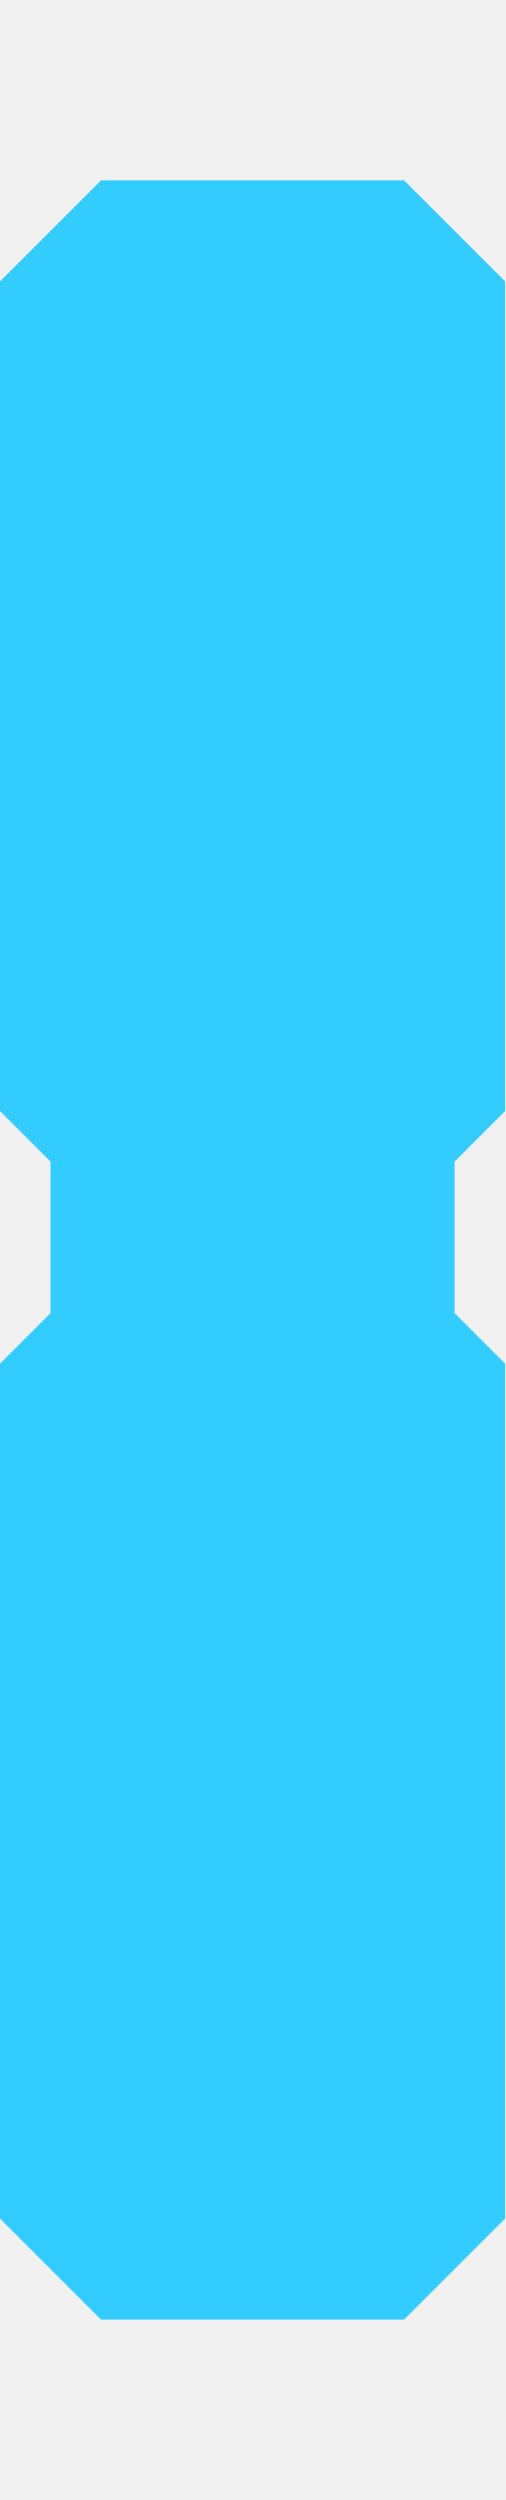
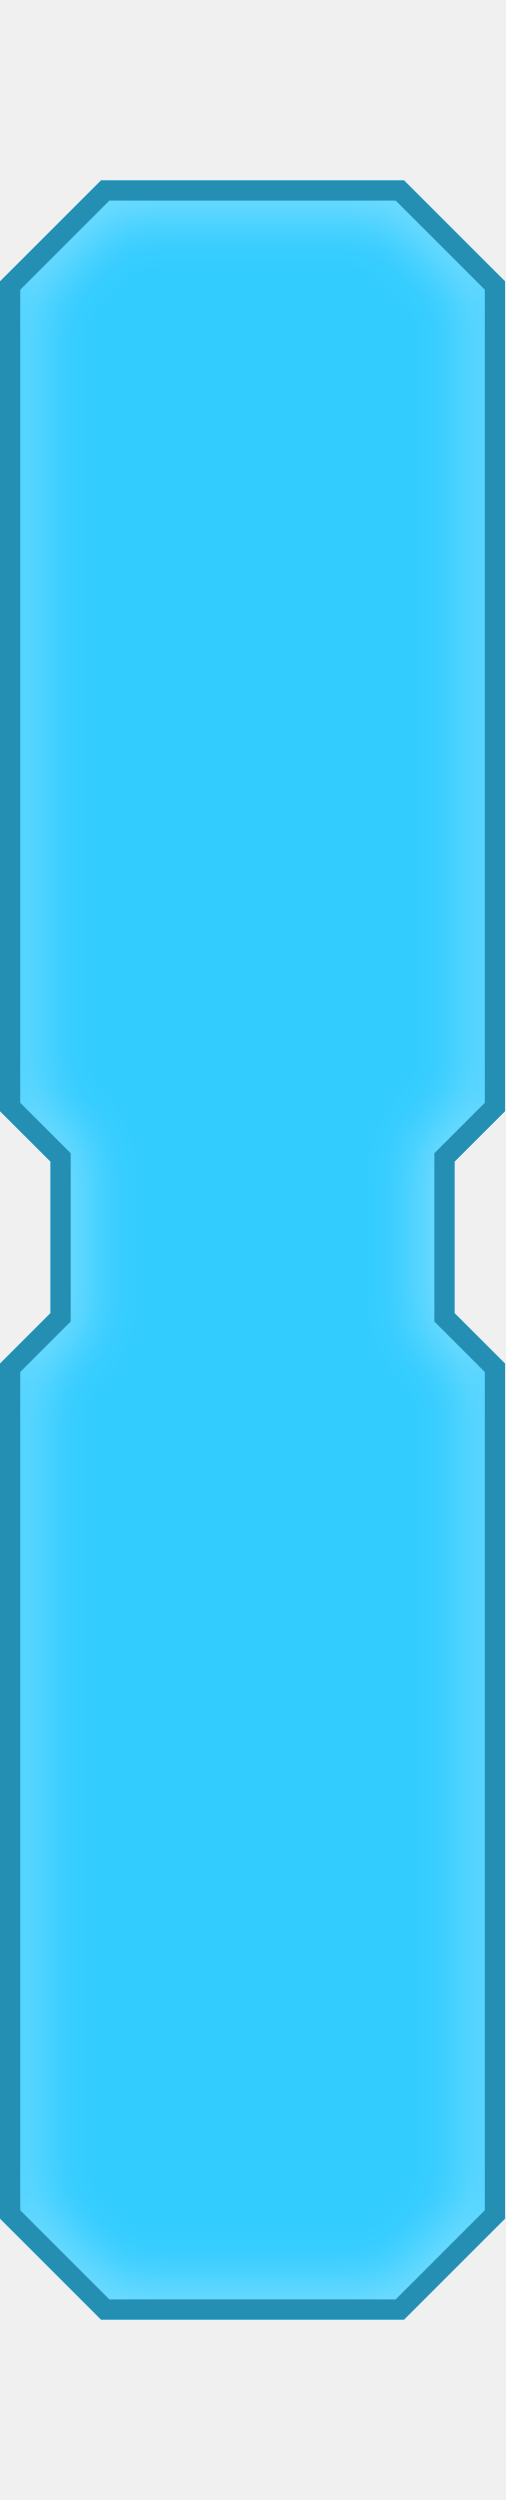
<svg xmlns="http://www.w3.org/2000/svg" viewBox="0 0 20 99" preserveAspectRatio="none">
-   <path d="M4 7.144H16L20 11.144V44L18 46V52L20 54V87.856L16 91.856H4L0 87.856V54L2 52V46L0 44V11.144L4 7.144Z" fill="#33ccff" />
+   <defs>
+     <path id="shape" d="M4 7.144H16L20 11.144V44L18 46V52L20 54V87.856L16 91.856H4L0 87.856V54L2 52V46L0 44V11.144L4 7.144Z" />
+     <clipPath id="inside">
+       <use href="#shape" />
+     </clipPath>
+     <filter id="inner-glow" x="-50%" y="-20%" width="200%" height="140%">
+       <feGaussianBlur stdDeviation="1" />
+     </filter>
+   </defs>
+   <use href="#shape" fill="#33ccff" />
+   <g clip-path="url(#inside)">
+     <use href="#shape" fill="none" stroke="#fff" stroke-width="3" stroke-opacity=".32" filter="url(#inner-glow)" />
+     <use href="#shape" fill="none" stroke="#248fb3" stroke-width="1.6" stroke-linejoin="miter" />
+   </g>
</svg>
